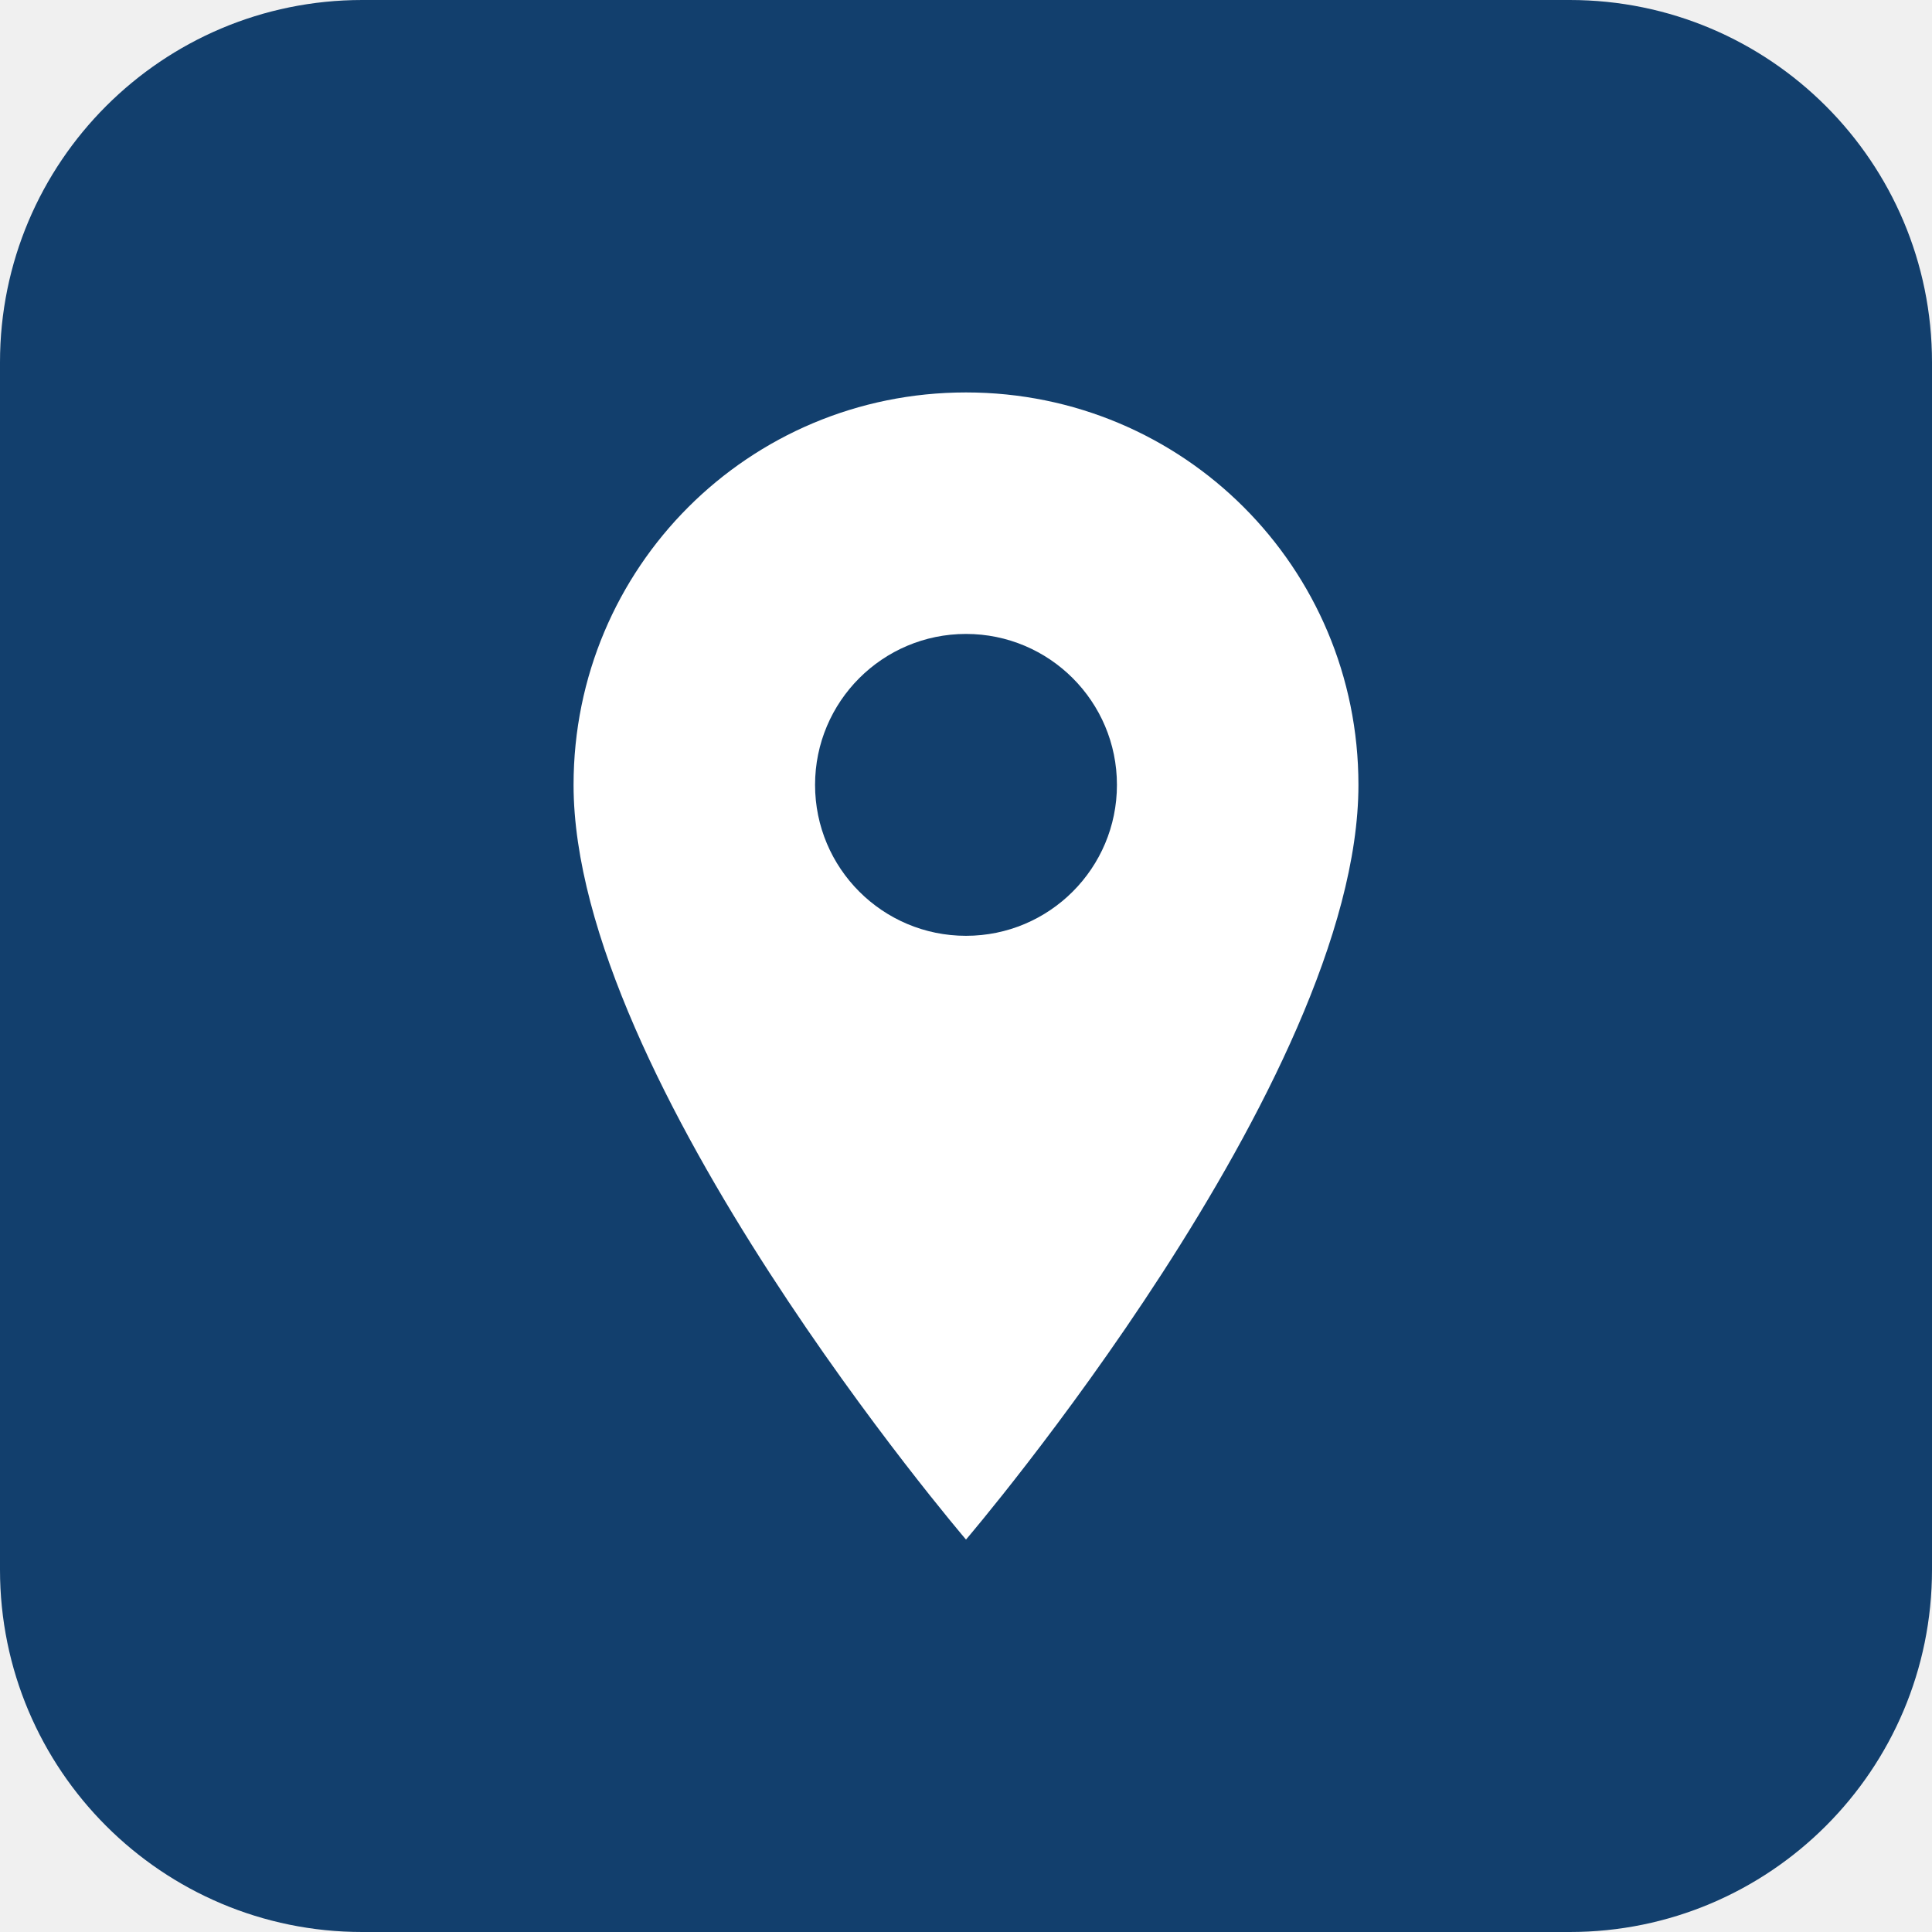
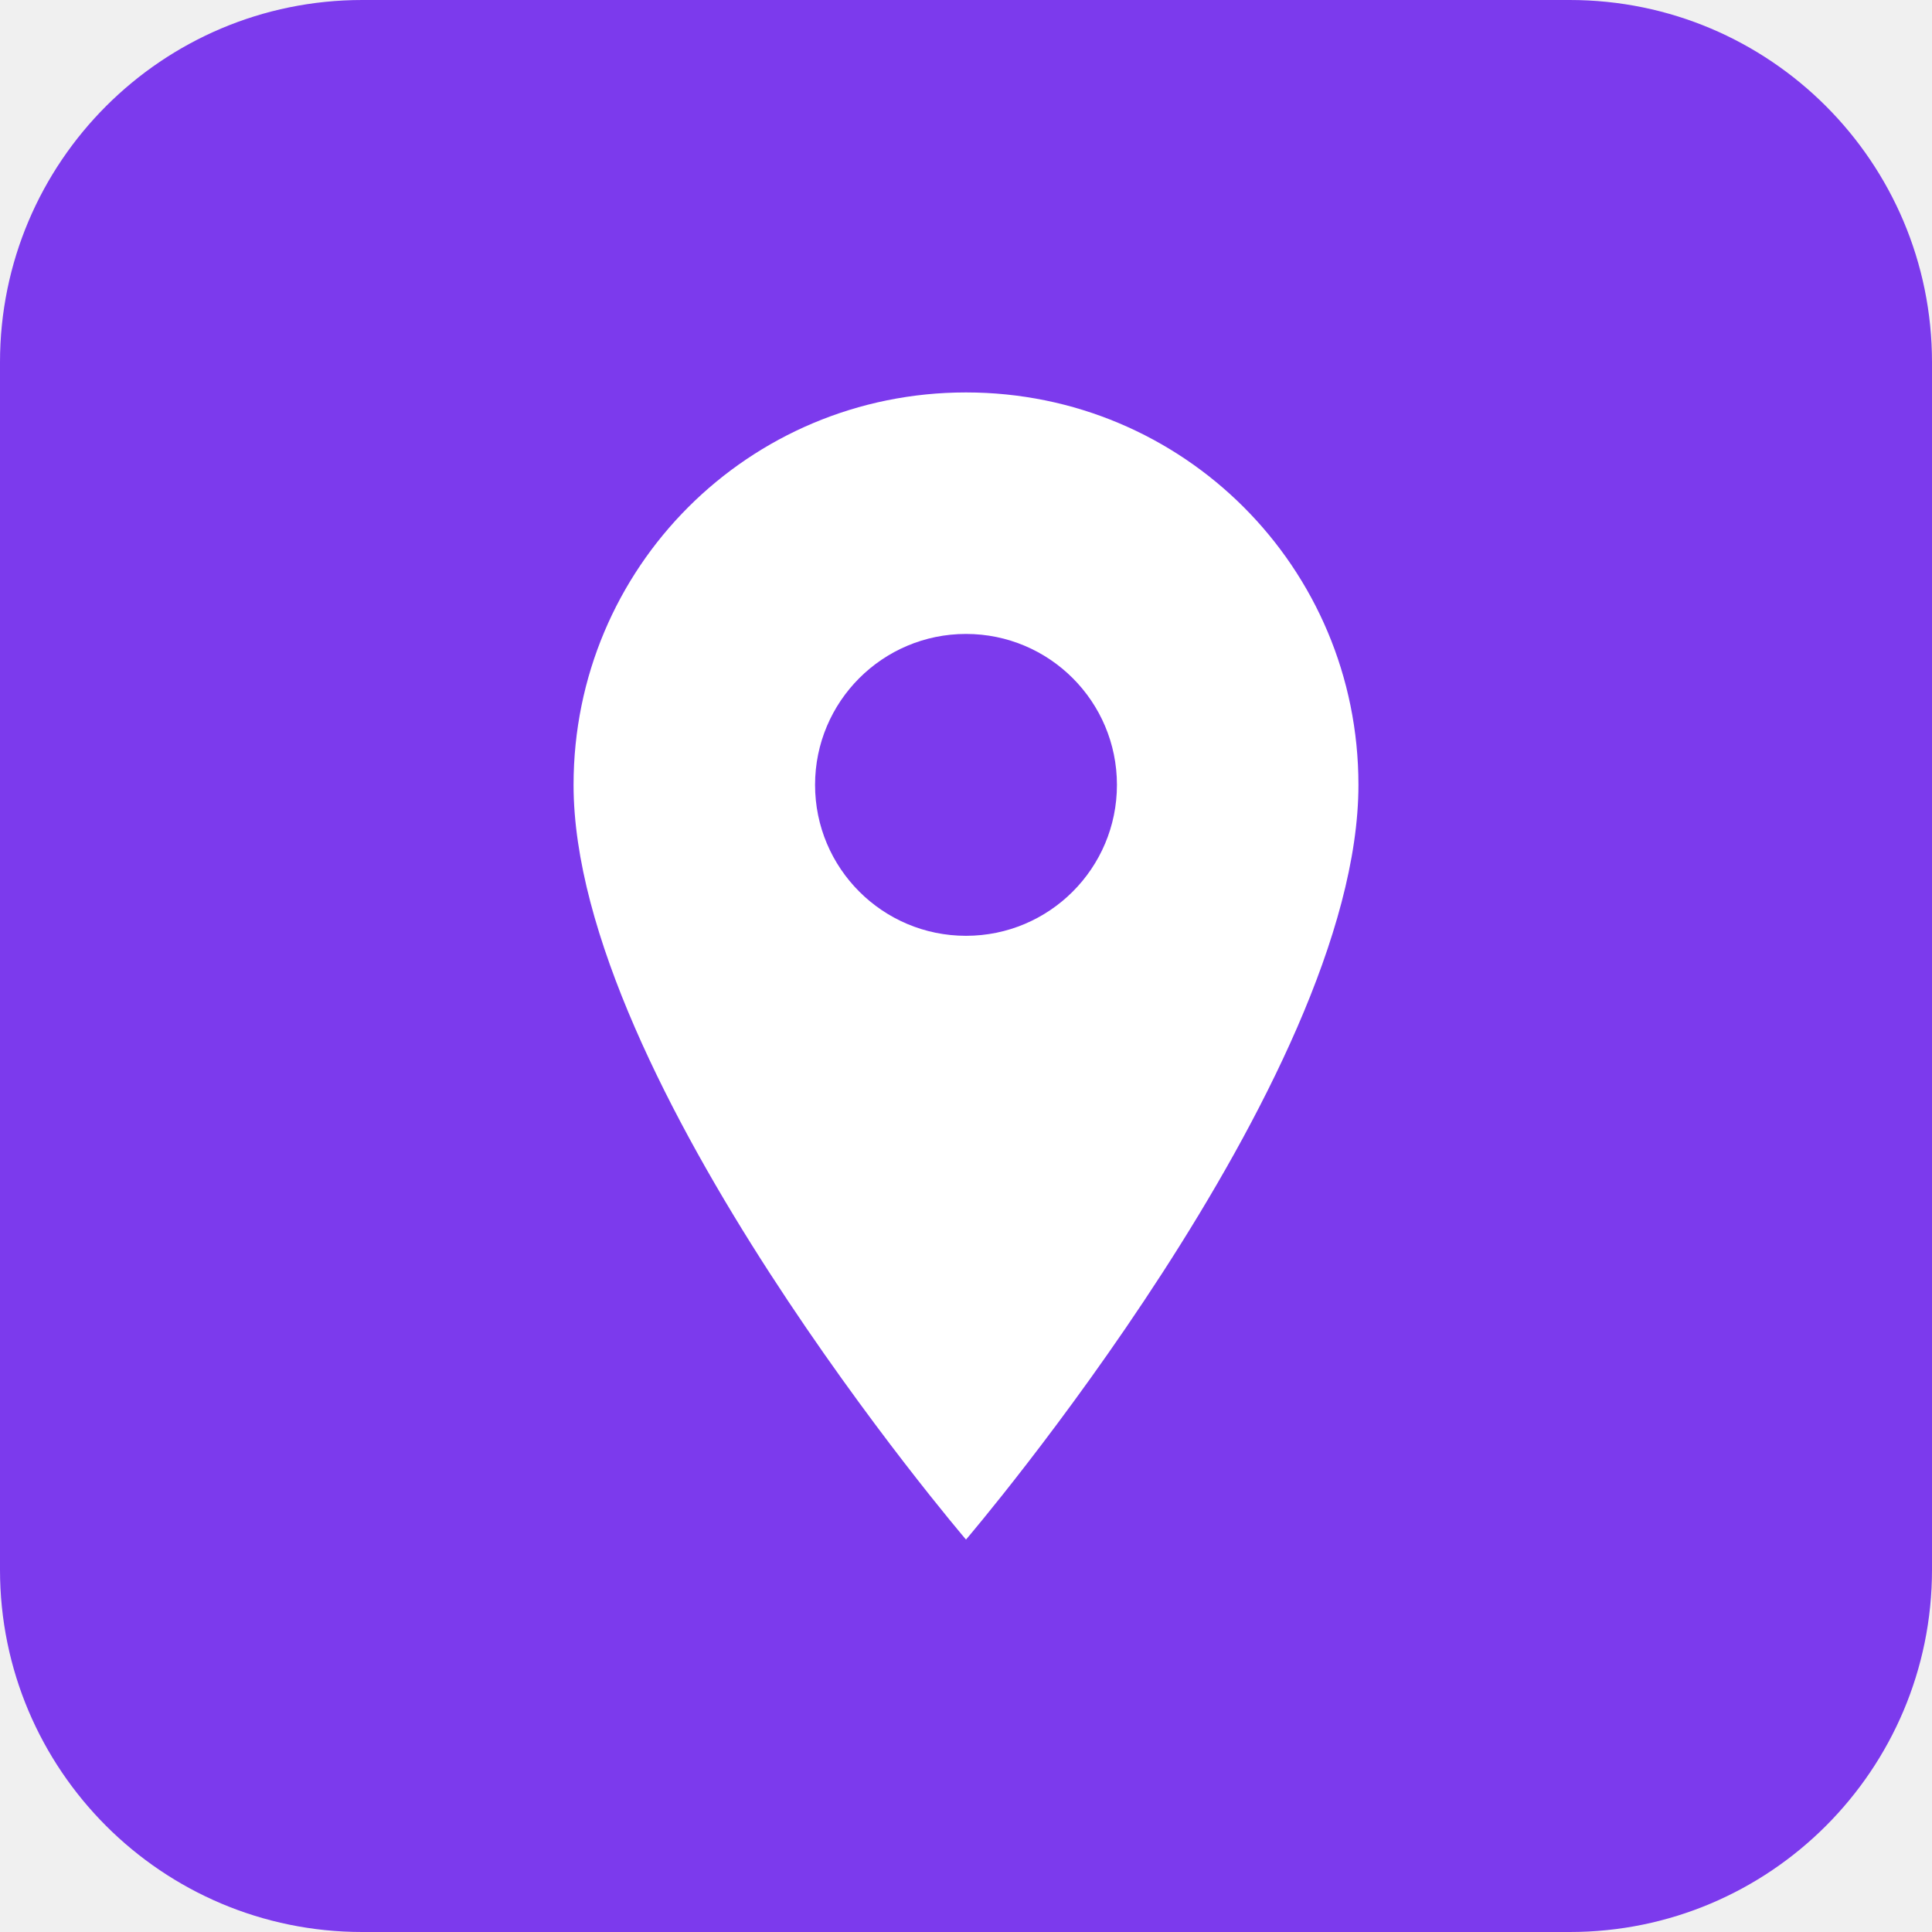
<svg xmlns="http://www.w3.org/2000/svg" viewBox="0 0 64 64">
-   <rect width="64" height="64" rx="12" fill="#123f6d" />
+   <rect width="64" height="64" rx="12" fill="#7c3aed" />
  <path d="M32 13c-7.2 0-13 5.8-13 13 0 9.8 13 25 13 25s13-15.2 13-25c0-7.2-5.8-13-13-13z" fill="#ffffff" />
-   <circle cx="32" cy="26" r="5" fill="#123f6d" />
+   <circle cx="32" cy="26" r="5" fill="#7c3aed" />
</svg>
